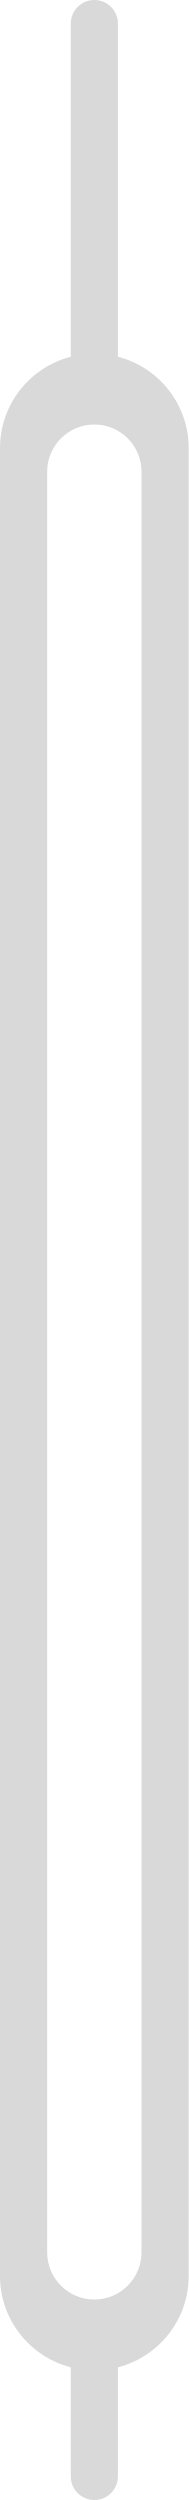
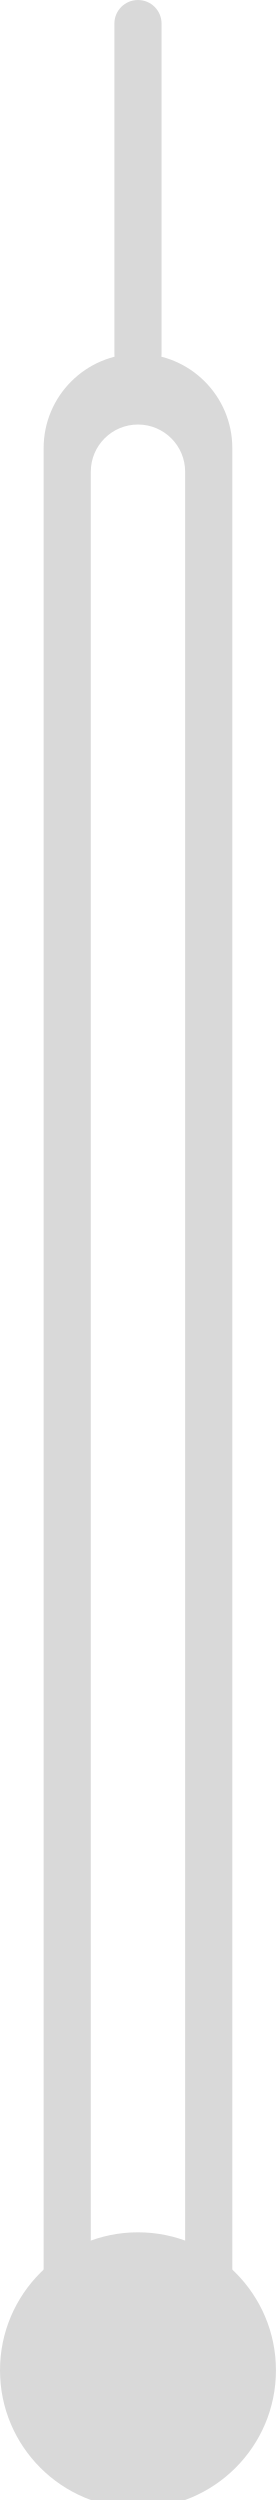
- <svg xmlns="http://www.w3.org/2000/svg" preserveAspectRatio="none" overflow="visible" style="display: block;" width="16" height="212" viewBox="0 0 16 212" fill="none">
+ <svg xmlns="http://www.w3.org/2000/svg" preserveAspectRatio="none" overflow="visible" style="display: block;" width="23.4" height="212" viewBox="-3.7 0 23.4 212" fill="none">
  <g id="Vector">
    <path fill-rule="evenodd" clip-rule="evenodd" d="M8 30C12.418 30 16 33.582 16 38V193C16 197.418 12.418 201 8 201C3.582 201 3.22139e-08 197.418 0 193V38C3.22139e-08 33.582 3.582 30 8 30ZM8 36C5.791 36 4 37.791 4 40V191C4 193.209 5.791 195 8 195C10.209 195 12 193.209 12 191V40C12 37.791 10.209 36 8 36Z" fill="#D9D9D9" />
    <path d="M6 2C6 0.895 6.895 0 8 0C9.105 0 10 0.895 10 2V30C10 31.105 9.105 32 8 32C6.895 32 6 31.105 6 30V2Z" fill="#D9D9D9" />
    <path d="M6 198C6 196.895 6.895 196 8 196C9.105 196 10 196.895 10 198V210C10 211.105 9.105 212 8 212C6.895 212 6 211.105 6 210V198Z" fill="#D9D9D9" />
+     <circle cx="8" cy="201" r="11.7" fill="#D9D9D9" />
  </g>
</svg>
